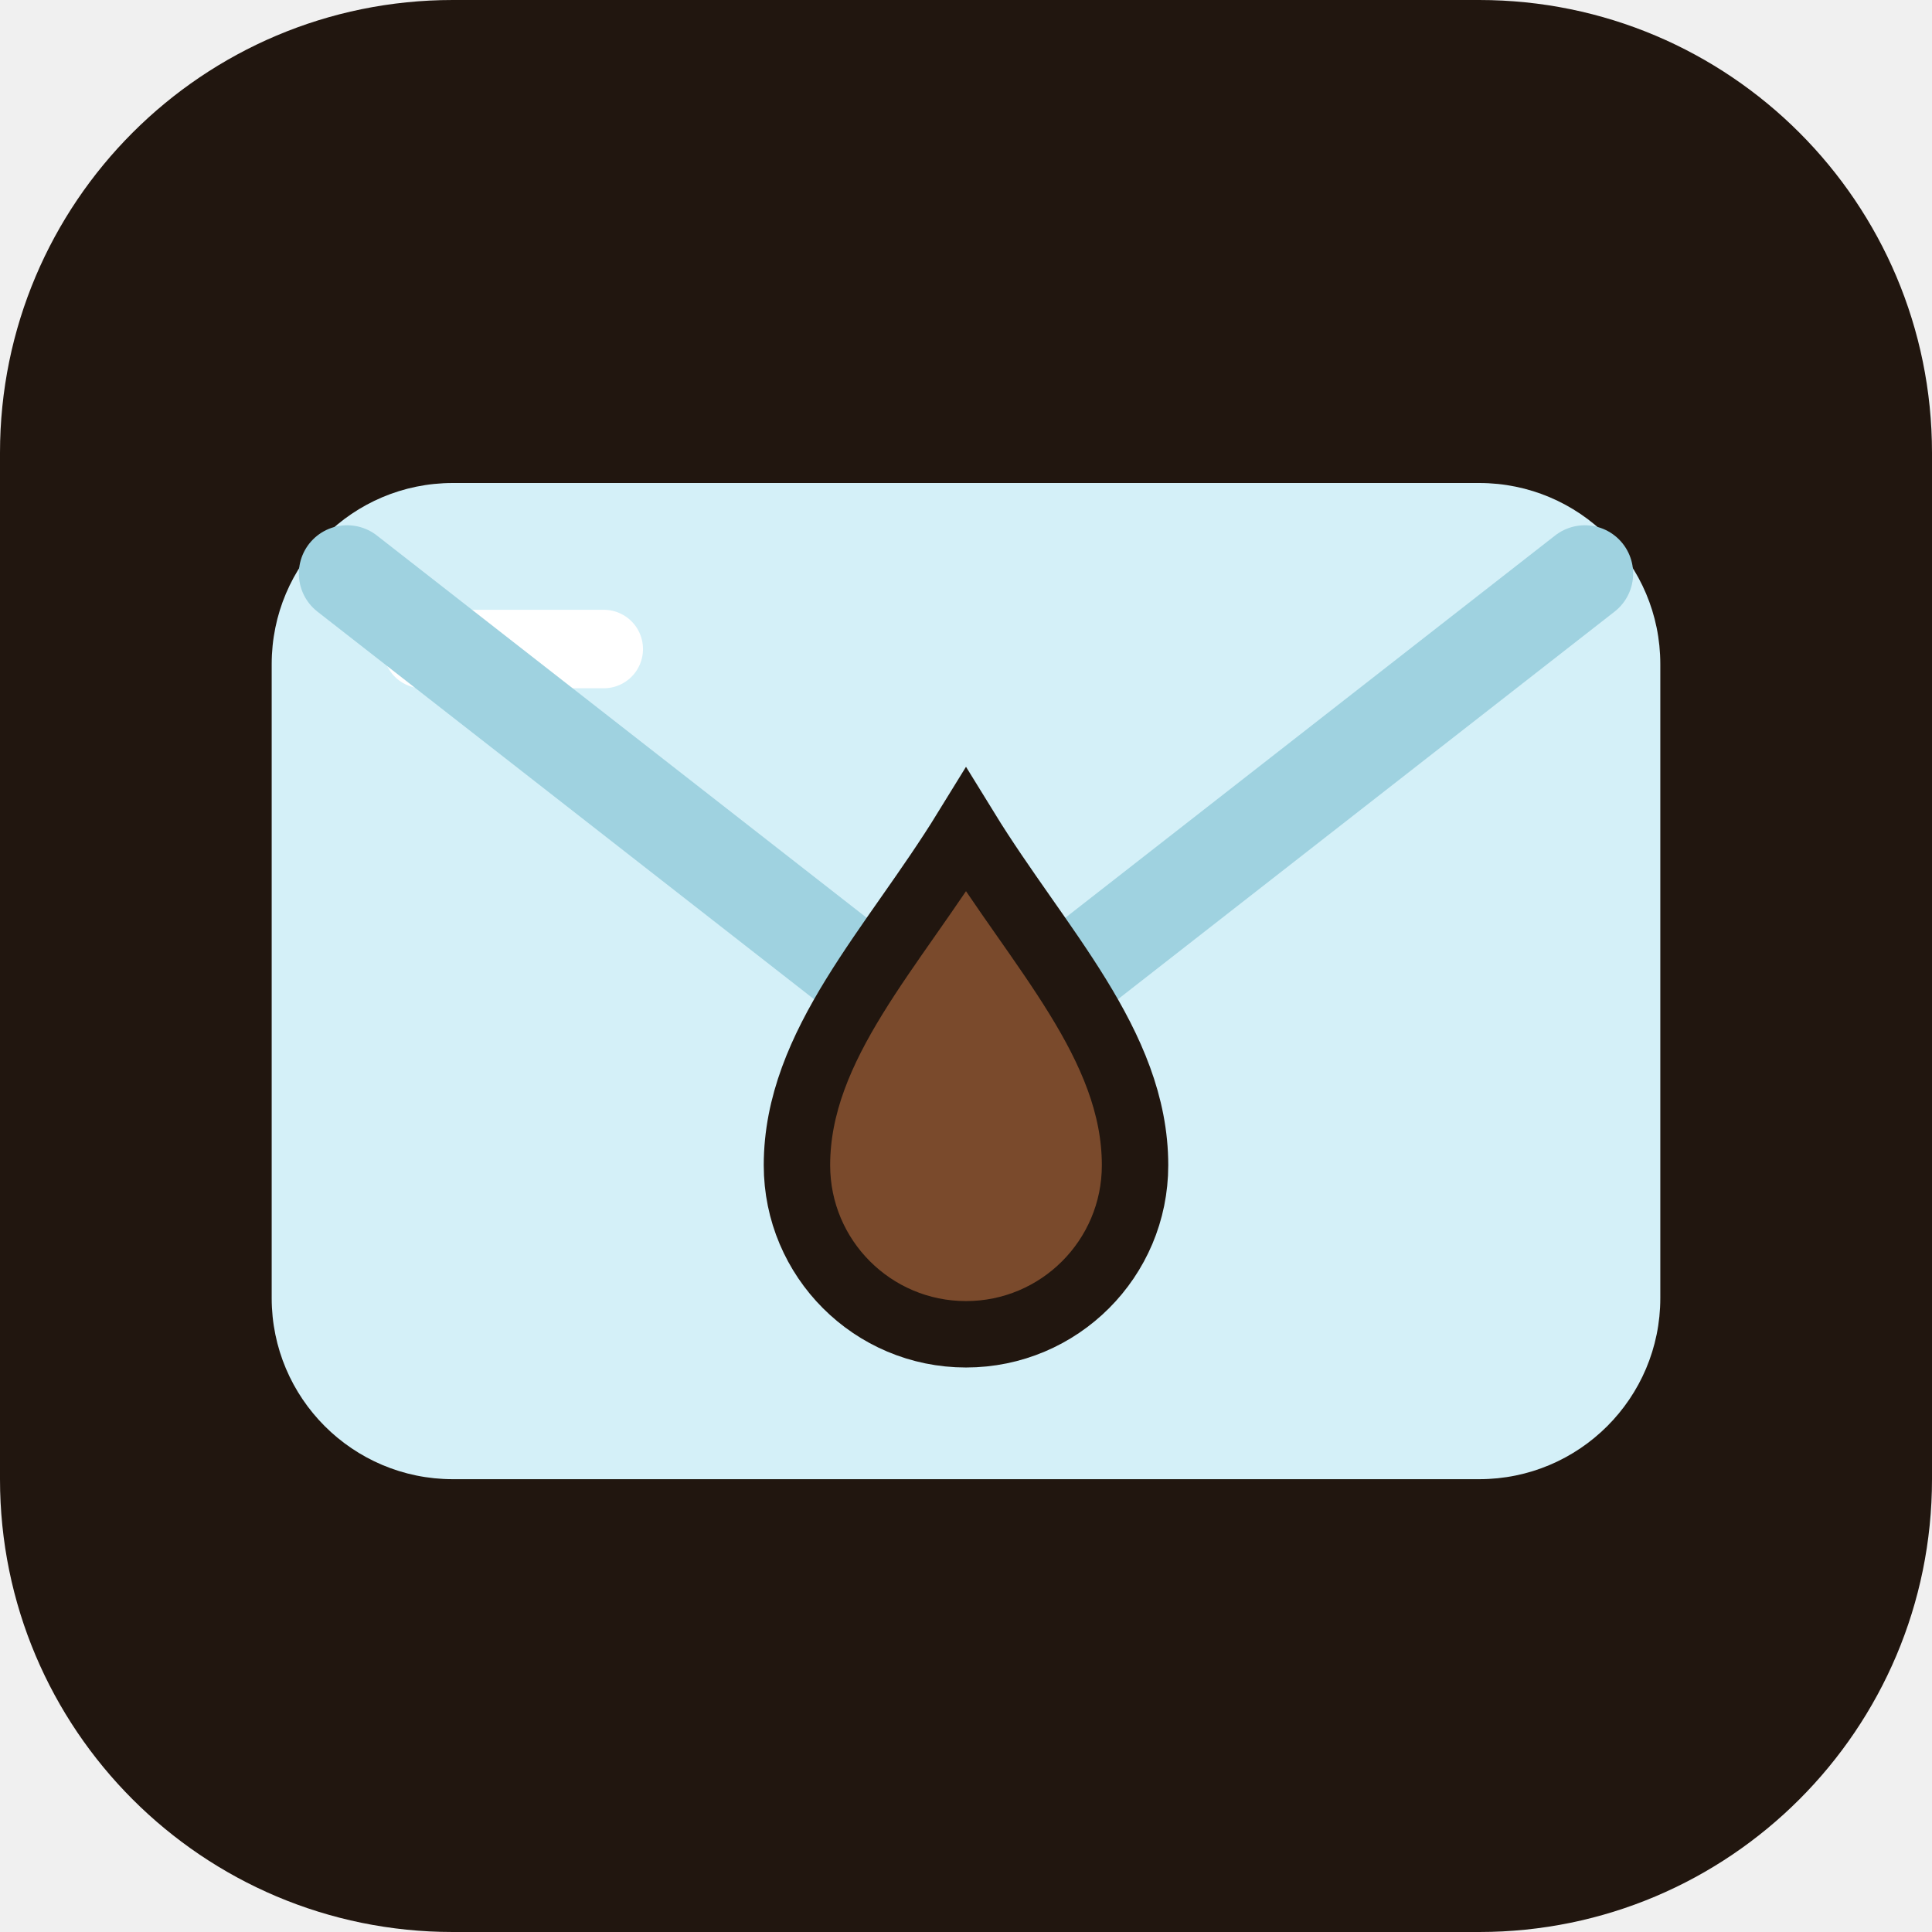
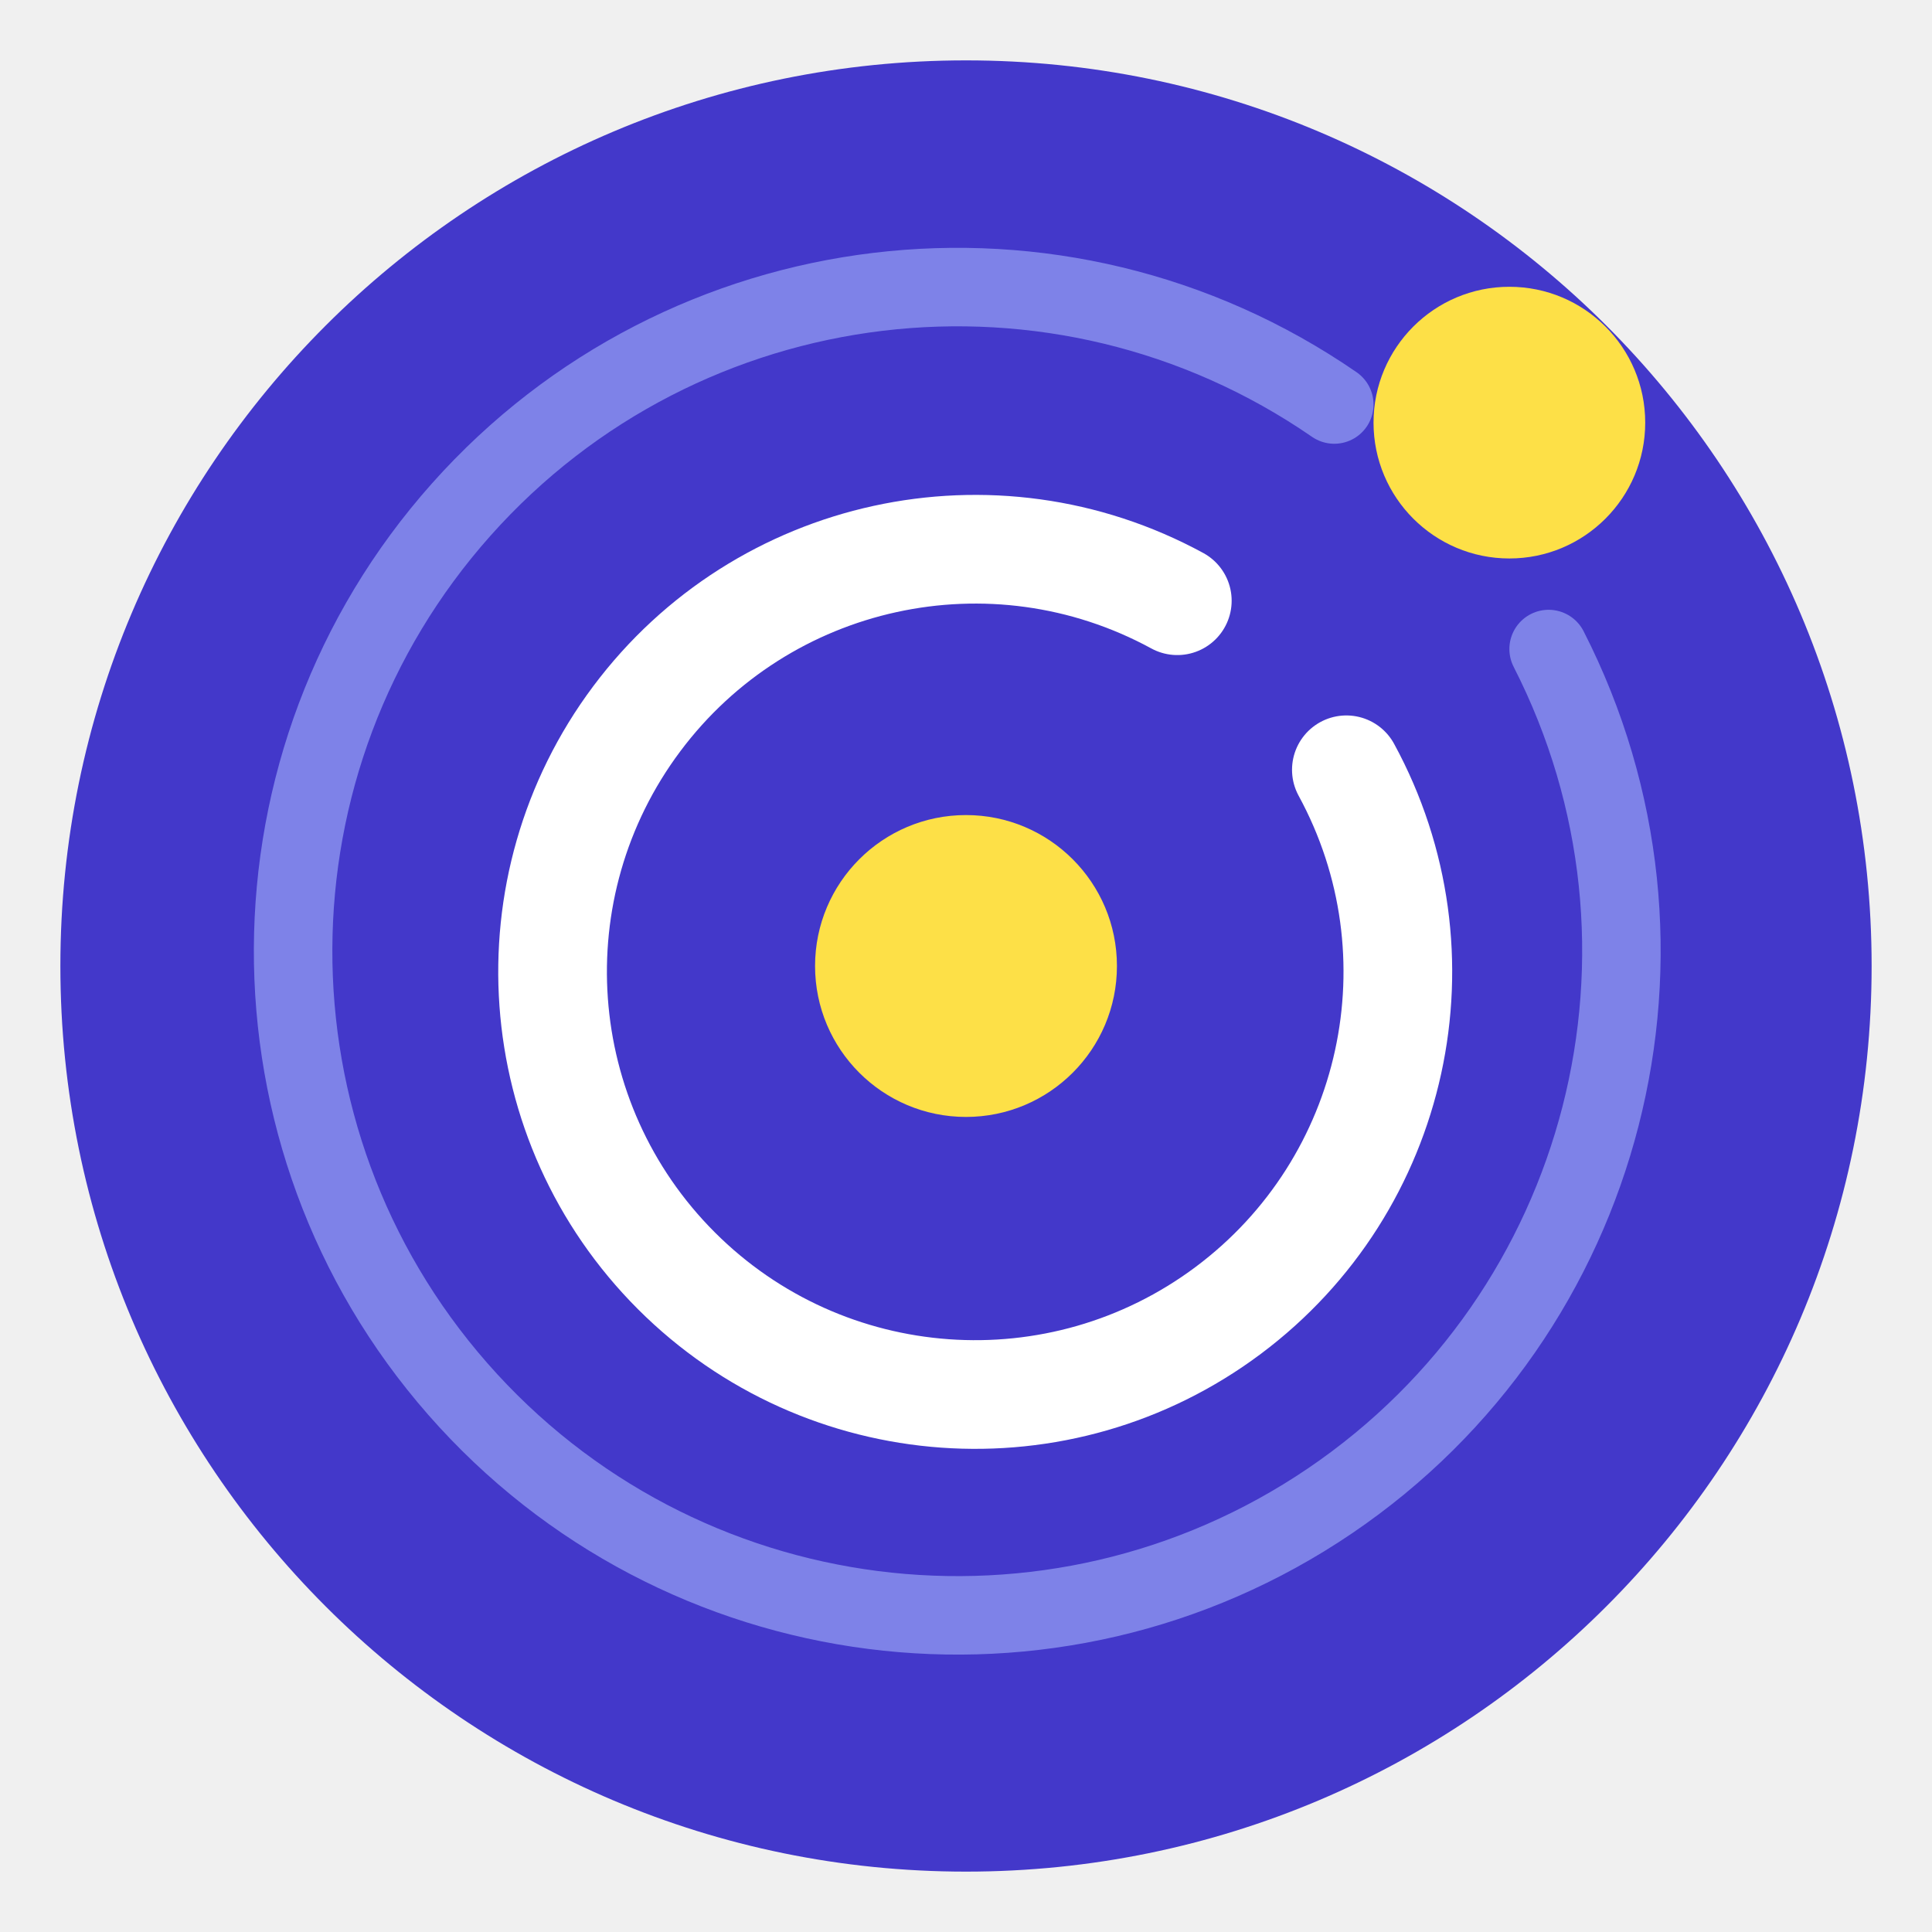
<svg xmlns="http://www.w3.org/2000/svg" viewBox="0 0 64 64">
-   <rect width="64" height="64" rx="15" fill="#21160f" />
-   <rect x="9" y="16" width="46" height="33" rx="6" fill="#d4f0f8" />
-   <path d="M14 21.5 h6" stroke="#ffffff" stroke-width="2.6" stroke-linecap="round" />
-   <path d="M11.5 19 L32 35 L52.5 19" fill="none" stroke="#9fd2e0" stroke-width="3.2" stroke-linecap="round" stroke-linejoin="round" />
-   <path d="M32 27.5 C29.6 31.4 26.4 34.6 26.4 38.6 a5.6 5.6 0 0 0 11.2 0 C37.6 34.6 34.4 31.4 32 27.5 Z" fill="#7a4a2c" stroke="#21160f" stroke-width="2.2" />
+   <style>
+     .disc { fill: #4338ca }
+     .ring { stroke: #ffffff }
+     .outer { stroke: #a5b4fc }
+     .centre, .dot { fill: #fde047 }
+     @media (prefers-color-scheme: dark) {
+       .disc { fill: #0a0a12 }
+       .ring, .outer { stroke: #8b5cf6 }
+     }
+   </style>
+   <circle class="disc" cx="32" cy="32" r="30" />
+   <path class="ring" d="M44.6 25.5 A14 14 0 1 1 39 19.9" fill="none" stroke-width="3.6" stroke-linecap="round" />
+   <path class="outer" d="M51.3 21.5 A22 22 0 1 1 44.2 13.4" fill="none" stroke-width="2.6" stroke-linecap="round" opacity=".6" />
+   <circle class="centre" cx="32" cy="32" r="5" />
+   <circle class="dot" cx="50" cy="14" r="4.5" />
</svg>
